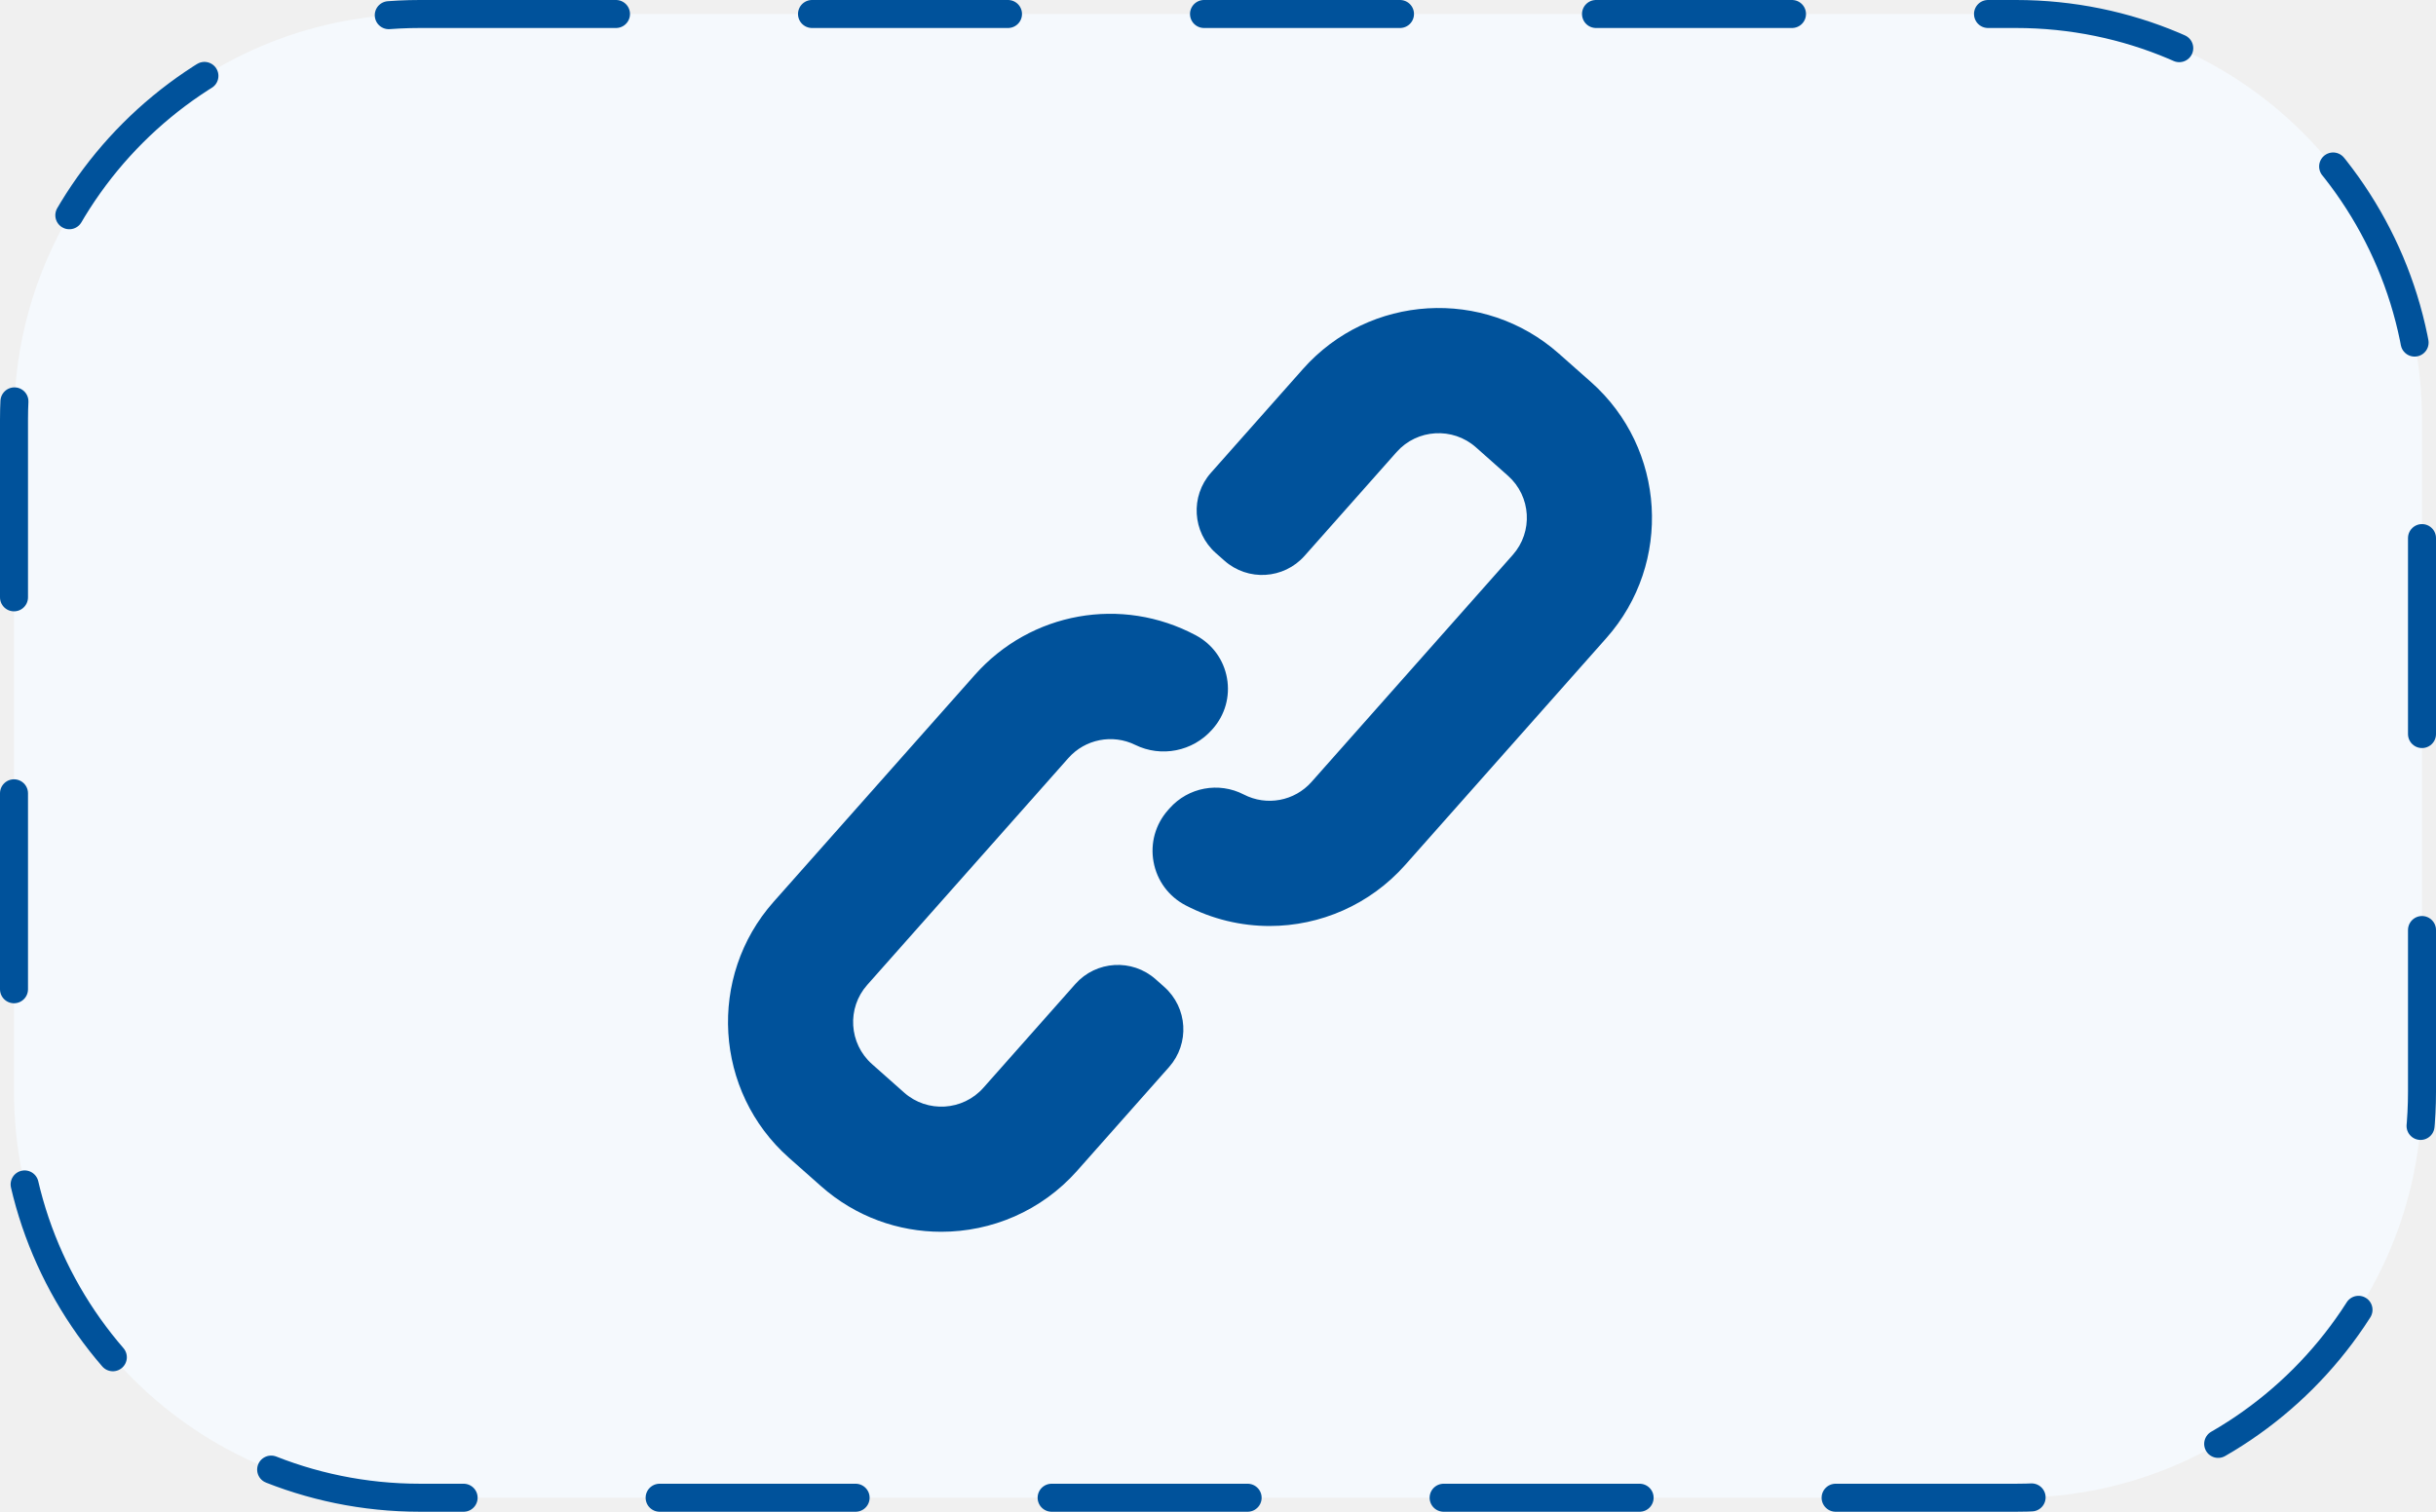
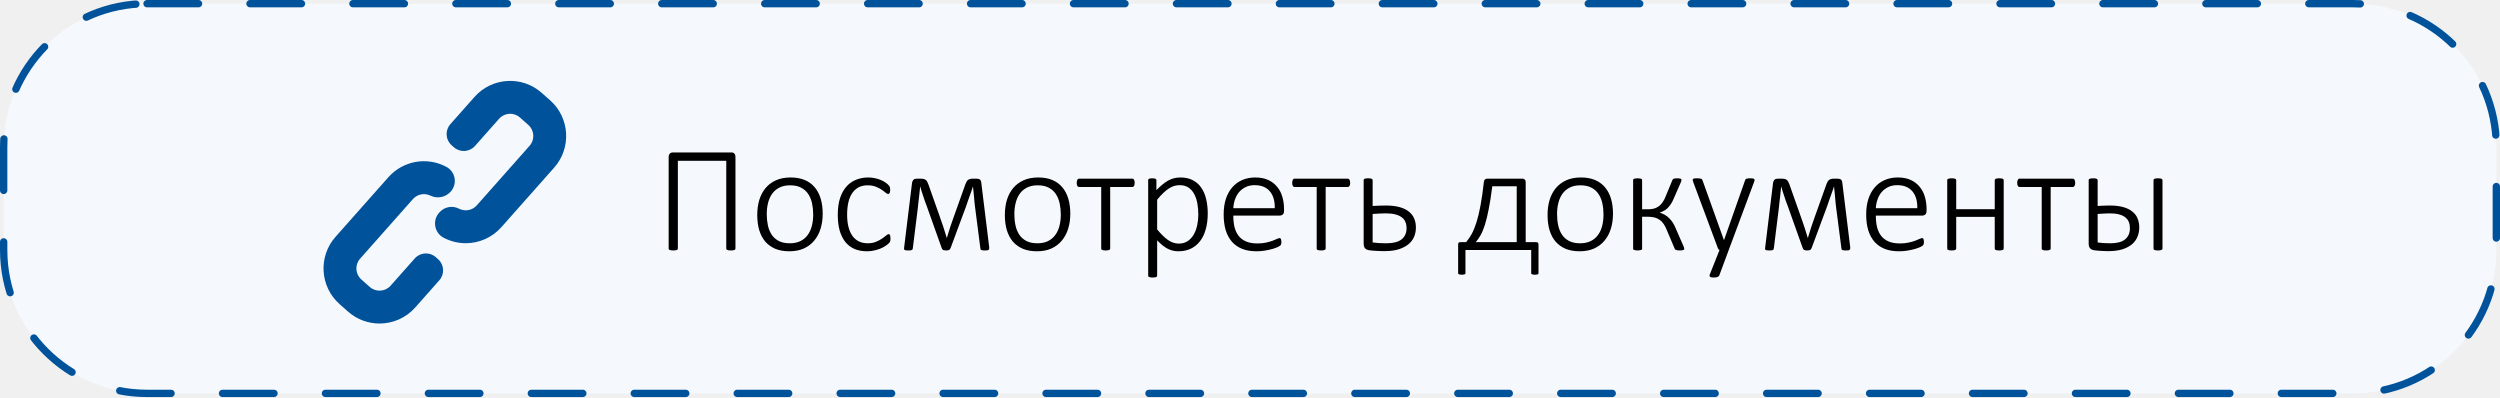
- <svg xmlns="http://www.w3.org/2000/svg" width="87" height="54" viewBox="0 0 87 54" fill="none">
-   <rect x="0.5" y="0.5" width="86" height="53" rx="14.5" fill="#F5F9FD" stroke="#00529B" stroke-linecap="round" stroke-dasharray="7 7" />
-   <g clip-path="url(#clip0_251_2)">
-     <path d="M56.822 13.647L55.674 12.631C52.999 10.26 48.904 10.506 46.534 13.181L43.247 16.889C42.505 17.725 42.583 19.01 43.419 19.753L43.728 20.026C44.567 20.771 45.848 20.694 46.593 19.854L49.879 16.147C50.612 15.321 51.882 15.245 52.709 15.976L53.856 16.994C54.683 17.727 54.761 18.996 54.026 19.823L46.841 27.93C46.232 28.617 45.237 28.802 44.42 28.38C43.527 27.919 42.438 28.122 41.771 28.874L41.715 28.937C41.264 29.446 41.076 30.121 41.199 30.79C41.322 31.459 41.739 32.023 42.341 32.338C43.294 32.836 44.324 33.077 45.343 33.077C47.148 33.077 48.923 32.32 50.187 30.895L57.373 22.789C59.741 20.117 59.494 16.017 56.822 13.647Z" fill="#00529B" />
-     <path d="M41.579 35.251L41.27 34.977C40.432 34.235 39.147 34.313 38.405 35.15L35.12 38.857C34.387 39.683 33.118 39.76 32.292 39.029L31.143 38.01C30.316 37.277 30.238 36.008 30.973 35.181L38.158 27.076C38.754 26.403 39.734 26.21 40.542 26.607C41.471 27.064 42.598 26.842 43.285 26.066L43.311 26.037C43.753 25.538 43.938 24.877 43.821 24.222C43.704 23.566 43.3 23.011 42.713 22.696C40.059 21.276 36.81 21.857 34.813 24.111L27.627 32.215V32.215C25.259 34.886 25.505 38.987 28.176 41.356L29.325 42.373C30.555 43.464 32.088 44 33.616 44C35.406 44 37.188 43.264 38.467 41.823L41.752 38.116C42.495 37.276 42.419 35.996 41.579 35.251Z" fill="#00529B" />
+ <svg xmlns="http://www.w3.org/2000/svg" width="340" height="54" viewBox="0 0 340 54" fill="none">
+   <rect x="0.5" y="0.5" width="339" height="53" rx="19.5" fill="#F5F9FD" stroke="#00529B" stroke-linecap="round" stroke-dasharray="7 7" />
+   <path d="M100.023 33.795C100.023 33.836 100.013 33.873 99.992 33.908C99.972 33.942 99.938 33.969 99.89 33.99C99.842 34.01 99.777 34.027 99.695 34.041C99.613 34.055 99.514 34.062 99.397 34.062C99.281 34.062 99.182 34.055 99.1 34.041C99.018 34.027 98.953 34.01 98.905 33.99C98.857 33.969 98.823 33.942 98.803 33.908C98.782 33.873 98.772 33.836 98.772 33.795V21.87H92.189V33.795C92.189 33.836 92.179 33.873 92.158 33.908C92.138 33.942 92.103 33.969 92.056 33.99C92.008 34.01 91.943 34.027 91.861 34.041C91.786 34.055 91.686 34.062 91.564 34.062C91.447 34.062 91.348 34.055 91.266 34.041C91.184 34.027 91.119 34.01 91.071 33.99C91.023 33.969 90.989 33.942 90.969 33.908C90.948 33.873 90.938 33.836 90.938 33.795V21.377C90.938 21.159 90.989 20.998 91.092 20.895C91.201 20.786 91.335 20.731 91.492 20.731H99.49C99.654 20.731 99.784 20.786 99.879 20.895C99.975 20.998 100.023 21.159 100.023 21.377V33.795ZM111.887 29.058C111.887 29.796 111.791 30.476 111.6 31.098C111.408 31.72 111.121 32.26 110.738 32.718C110.362 33.176 109.891 33.535 109.323 33.795C108.756 34.048 108.096 34.174 107.344 34.174C106.62 34.174 105.984 34.062 105.437 33.836C104.897 33.603 104.442 33.275 104.073 32.852C103.711 32.421 103.438 31.901 103.253 31.293C103.075 30.685 102.986 29.998 102.986 29.232C102.986 28.494 103.079 27.814 103.263 27.191C103.455 26.569 103.738 26.033 104.114 25.581C104.497 25.123 104.972 24.768 105.54 24.515C106.107 24.262 106.77 24.136 107.529 24.136C108.253 24.136 108.886 24.248 109.426 24.474C109.973 24.7 110.427 25.028 110.79 25.459C111.152 25.882 111.425 26.398 111.61 27.007C111.794 27.615 111.887 28.299 111.887 29.058ZM110.595 29.17C110.595 28.644 110.543 28.142 110.441 27.663C110.338 27.185 110.167 26.764 109.928 26.402C109.689 26.033 109.368 25.742 108.964 25.53C108.561 25.311 108.059 25.202 107.457 25.202C106.903 25.202 106.425 25.301 106.021 25.5C105.618 25.698 105.287 25.975 105.027 26.33C104.774 26.679 104.586 27.092 104.463 27.571C104.34 28.049 104.278 28.565 104.278 29.119C104.278 29.652 104.33 30.162 104.432 30.647C104.535 31.125 104.706 31.546 104.945 31.908C105.184 32.27 105.505 32.558 105.909 32.77C106.312 32.981 106.814 33.087 107.416 33.087C107.97 33.087 108.448 32.988 108.852 32.79C109.255 32.592 109.583 32.318 109.836 31.97C110.096 31.621 110.287 31.207 110.41 30.729C110.533 30.25 110.595 29.731 110.595 29.17ZM121.105 32.421C121.105 32.503 121.102 32.578 121.095 32.647C121.088 32.708 121.078 32.763 121.064 32.81C121.05 32.858 121.03 32.903 121.002 32.944C120.982 32.978 120.927 33.04 120.838 33.128C120.75 33.217 120.599 33.33 120.387 33.467C120.182 33.603 119.95 33.723 119.69 33.826C119.43 33.928 119.15 34.01 118.849 34.072C118.548 34.14 118.237 34.174 117.916 34.174C117.273 34.174 116.703 34.068 116.204 33.856C115.711 33.638 115.298 33.32 114.963 32.903C114.628 32.479 114.372 31.963 114.194 31.355C114.023 30.739 113.938 30.032 113.938 29.232C113.938 28.33 114.043 27.557 114.255 26.915C114.474 26.272 114.771 25.746 115.147 25.335C115.523 24.925 115.961 24.625 116.46 24.433C116.966 24.235 117.506 24.136 118.08 24.136C118.388 24.136 118.682 24.166 118.962 24.228C119.242 24.283 119.499 24.358 119.731 24.454C119.97 24.549 120.182 24.659 120.367 24.782C120.551 24.905 120.685 25.011 120.767 25.1C120.855 25.182 120.914 25.247 120.941 25.294C120.975 25.335 120.999 25.383 121.013 25.438C121.033 25.493 121.047 25.554 121.054 25.623C121.061 25.684 121.064 25.759 121.064 25.848C121.064 26.046 121.033 26.186 120.972 26.269C120.917 26.344 120.855 26.381 120.787 26.381C120.691 26.381 120.572 26.32 120.428 26.197C120.292 26.074 120.114 25.94 119.895 25.797C119.676 25.646 119.41 25.51 119.095 25.387C118.788 25.264 118.418 25.202 117.988 25.202C117.099 25.202 116.412 25.544 115.927 26.227C115.448 26.911 115.209 27.899 115.209 29.191C115.209 29.84 115.274 30.411 115.404 30.903C115.534 31.389 115.718 31.795 115.958 32.123C116.204 32.445 116.501 32.688 116.85 32.852C117.198 33.009 117.591 33.087 118.029 33.087C118.439 33.087 118.801 33.023 119.116 32.893C119.43 32.763 119.704 32.619 119.936 32.462C120.168 32.305 120.36 32.161 120.51 32.031C120.667 31.901 120.784 31.836 120.859 31.836C120.9 31.836 120.934 31.85 120.961 31.877C120.996 31.898 121.023 31.936 121.043 31.99C121.064 32.038 121.078 32.1 121.084 32.175C121.098 32.243 121.105 32.325 121.105 32.421ZM134.538 33.672C134.544 33.815 134.514 33.918 134.445 33.98C134.384 34.034 134.23 34.062 133.984 34.062C133.861 34.062 133.758 34.058 133.676 34.051C133.594 34.044 133.529 34.031 133.481 34.01C133.434 33.997 133.399 33.976 133.379 33.949C133.358 33.915 133.345 33.873 133.338 33.826L132.61 28.186C132.589 27.988 132.565 27.779 132.538 27.561C132.518 27.335 132.497 27.109 132.477 26.884C132.456 26.658 132.436 26.433 132.415 26.207C132.395 25.981 132.371 25.766 132.343 25.561L132.333 25.335C132.265 25.534 132.193 25.746 132.118 25.971C132.042 26.19 131.964 26.412 131.882 26.638C131.8 26.863 131.718 27.092 131.636 27.325C131.561 27.55 131.489 27.766 131.42 27.971L129.308 33.662C129.281 33.737 129.25 33.802 129.216 33.856C129.188 33.904 129.151 33.945 129.103 33.98C129.062 34.007 129.007 34.027 128.939 34.041C128.871 34.055 128.785 34.062 128.683 34.062C128.58 34.062 128.495 34.055 128.426 34.041C128.365 34.034 128.31 34.017 128.262 33.99C128.214 33.962 128.173 33.925 128.139 33.877C128.105 33.822 128.074 33.754 128.047 33.672L126.017 27.971C125.941 27.773 125.863 27.564 125.781 27.345C125.706 27.12 125.63 26.894 125.555 26.669C125.48 26.436 125.405 26.207 125.33 25.981C125.261 25.756 125.2 25.541 125.145 25.335L125.125 25.561C125.104 25.766 125.08 25.981 125.053 26.207C125.032 26.433 125.008 26.658 124.981 26.884C124.954 27.109 124.926 27.335 124.899 27.561C124.878 27.779 124.858 27.988 124.837 28.186L124.15 33.713C124.144 33.788 124.13 33.85 124.109 33.898C124.089 33.945 124.051 33.98 123.997 34C123.949 34.027 123.884 34.044 123.802 34.051C123.72 34.058 123.614 34.062 123.484 34.062C123.354 34.062 123.251 34.055 123.176 34.041C123.101 34.027 123.046 34.007 123.012 33.98C122.978 33.945 122.958 33.904 122.951 33.856C122.944 33.809 122.947 33.747 122.961 33.672L124.038 24.854C124.072 24.676 124.137 24.539 124.232 24.443C124.335 24.348 124.485 24.3 124.684 24.3H125.217C125.374 24.3 125.507 24.314 125.617 24.341C125.726 24.361 125.818 24.402 125.894 24.464C125.976 24.525 126.044 24.607 126.099 24.71C126.153 24.806 126.208 24.929 126.263 25.079L127.801 29.437C127.89 29.697 127.979 29.953 128.067 30.206C128.156 30.459 128.242 30.709 128.324 30.955C128.406 31.201 128.481 31.44 128.549 31.672C128.625 31.905 128.693 32.13 128.754 32.349H128.775C128.843 32.123 128.915 31.888 128.99 31.642C129.065 31.395 129.144 31.146 129.226 30.893C129.308 30.64 129.394 30.391 129.482 30.145C129.571 29.892 129.657 29.649 129.739 29.416L131.287 25.079C131.335 24.942 131.386 24.826 131.441 24.73C131.496 24.628 131.561 24.546 131.636 24.484C131.711 24.423 131.8 24.378 131.902 24.351C132.005 24.317 132.128 24.3 132.271 24.3H132.805C133.003 24.3 133.153 24.337 133.256 24.413C133.365 24.488 133.43 24.625 133.451 24.823L134.538 33.672ZM145.561 29.058C145.561 29.796 145.465 30.476 145.273 31.098C145.082 31.72 144.795 32.26 144.412 32.718C144.036 33.176 143.564 33.535 142.997 33.795C142.43 34.048 141.77 34.174 141.018 34.174C140.293 34.174 139.658 34.062 139.111 33.836C138.571 33.603 138.116 33.275 137.747 32.852C137.385 32.421 137.111 31.901 136.927 31.293C136.749 30.685 136.66 29.998 136.66 29.232C136.66 28.494 136.752 27.814 136.937 27.191C137.128 26.569 137.412 26.033 137.788 25.581C138.171 25.123 138.646 24.768 139.213 24.515C139.781 24.262 140.444 24.136 141.203 24.136C141.927 24.136 142.56 24.248 143.1 24.474C143.646 24.7 144.101 25.028 144.463 25.459C144.826 25.882 145.099 26.398 145.284 27.007C145.468 27.615 145.561 28.299 145.561 29.058ZM144.269 29.17C144.269 28.644 144.217 28.142 144.115 27.663C144.012 27.185 143.841 26.764 143.602 26.402C143.363 26.033 143.042 25.742 142.638 25.53C142.235 25.311 141.732 25.202 141.131 25.202C140.577 25.202 140.099 25.301 139.695 25.5C139.292 25.698 138.96 25.975 138.701 26.33C138.448 26.679 138.26 27.092 138.137 27.571C138.014 28.049 137.952 28.565 137.952 29.119C137.952 29.652 138.003 30.162 138.106 30.647C138.208 31.125 138.379 31.546 138.619 31.908C138.858 32.27 139.179 32.558 139.583 32.77C139.986 32.981 140.488 33.087 141.09 33.087C141.644 33.087 142.122 32.988 142.525 32.79C142.929 32.592 143.257 32.318 143.51 31.97C143.77 31.621 143.961 31.207 144.084 30.729C144.207 30.25 144.269 29.731 144.269 29.17ZM154.317 24.874C154.317 24.956 154.311 25.031 154.297 25.1C154.283 25.168 154.263 25.226 154.235 25.274C154.208 25.322 154.174 25.359 154.133 25.387C154.099 25.414 154.058 25.428 154.01 25.428H150.985V33.795C150.985 33.836 150.975 33.873 150.954 33.908C150.934 33.942 150.899 33.969 150.852 33.99C150.811 34.01 150.749 34.027 150.667 34.041C150.592 34.055 150.493 34.062 150.37 34.062C150.253 34.062 150.154 34.055 150.072 34.041C149.997 34.027 149.936 34.01 149.888 33.99C149.84 33.969 149.806 33.942 149.785 33.908C149.771 33.873 149.765 33.836 149.765 33.795V25.428H146.74C146.692 25.428 146.647 25.414 146.606 25.387C146.572 25.359 146.542 25.322 146.514 25.274C146.487 25.226 146.466 25.168 146.453 25.1C146.439 25.031 146.432 24.956 146.432 24.874C146.432 24.792 146.439 24.717 146.453 24.648C146.466 24.573 146.487 24.512 146.514 24.464C146.542 24.409 146.572 24.368 146.606 24.341C146.647 24.314 146.692 24.3 146.74 24.3H154.01C154.058 24.3 154.099 24.314 154.133 24.341C154.174 24.368 154.208 24.409 154.235 24.464C154.263 24.512 154.283 24.573 154.297 24.648C154.311 24.717 154.317 24.792 154.317 24.874ZM164.253 29.017C164.253 29.81 164.165 30.524 163.987 31.16C163.816 31.795 163.56 32.335 163.218 32.78C162.883 33.224 162.466 33.569 161.967 33.815C161.468 34.055 160.897 34.174 160.254 34.174C159.981 34.174 159.725 34.144 159.485 34.082C159.246 34.027 159.01 33.938 158.778 33.815C158.552 33.692 158.323 33.539 158.091 33.354C157.865 33.169 157.626 32.947 157.373 32.688V37.476C157.373 37.517 157.363 37.555 157.342 37.589C157.322 37.623 157.288 37.65 157.24 37.671C157.199 37.698 157.137 37.715 157.055 37.722C156.98 37.736 156.881 37.743 156.758 37.743C156.642 37.743 156.542 37.736 156.46 37.722C156.385 37.715 156.324 37.698 156.276 37.671C156.228 37.65 156.194 37.623 156.173 37.589C156.16 37.555 156.153 37.517 156.153 37.476V24.515C156.153 24.467 156.16 24.426 156.173 24.392C156.194 24.358 156.225 24.331 156.266 24.31C156.313 24.29 156.372 24.276 156.44 24.269C156.515 24.255 156.604 24.248 156.707 24.248C156.809 24.248 156.895 24.255 156.963 24.269C157.031 24.276 157.089 24.29 157.137 24.31C157.185 24.331 157.219 24.358 157.24 24.392C157.26 24.426 157.271 24.467 157.271 24.515V25.858C157.558 25.564 157.831 25.311 158.091 25.1C158.351 24.881 158.61 24.7 158.87 24.556C159.13 24.413 159.396 24.307 159.67 24.238C159.943 24.17 160.234 24.136 160.542 24.136C161.211 24.136 161.782 24.266 162.254 24.525C162.726 24.778 163.108 25.127 163.402 25.571C163.703 26.016 163.918 26.535 164.048 27.13C164.185 27.718 164.253 28.347 164.253 29.017ZM162.972 29.211C162.972 28.692 162.931 28.193 162.849 27.714C162.767 27.229 162.626 26.798 162.428 26.422C162.237 26.046 161.977 25.746 161.649 25.52C161.328 25.294 160.921 25.182 160.429 25.182C160.183 25.182 159.94 25.216 159.701 25.284C159.468 25.352 159.229 25.465 158.983 25.623C158.737 25.78 158.48 25.985 158.214 26.238C157.947 26.484 157.667 26.791 157.373 27.161V31.201C157.886 31.823 158.375 32.301 158.839 32.636C159.311 32.964 159.803 33.128 160.316 33.128C160.788 33.128 161.191 33.016 161.526 32.79C161.868 32.558 162.145 32.257 162.356 31.888C162.568 31.512 162.722 31.091 162.818 30.627C162.92 30.155 162.972 29.683 162.972 29.211ZM174.63 28.678C174.63 28.924 174.565 29.095 174.436 29.191C174.306 29.28 174.179 29.324 174.056 29.324H167.729C167.729 29.898 167.784 30.418 167.894 30.883C168.01 31.348 168.198 31.748 168.458 32.083C168.717 32.411 169.056 32.664 169.473 32.841C169.89 33.019 170.402 33.108 171.011 33.108C171.441 33.108 171.828 33.07 172.169 32.995C172.511 32.92 172.805 32.838 173.051 32.749C173.304 32.653 173.509 32.568 173.667 32.493C173.831 32.417 173.947 32.38 174.015 32.38C174.056 32.38 174.094 32.39 174.128 32.411C174.162 32.431 174.189 32.465 174.21 32.513C174.23 32.554 174.244 32.609 174.251 32.677C174.265 32.746 174.271 32.831 174.271 32.934C174.271 32.981 174.268 33.029 174.261 33.077C174.254 33.118 174.244 33.159 174.23 33.2C174.224 33.234 174.21 33.269 174.189 33.303C174.169 33.337 174.142 33.371 174.107 33.405C174.073 33.44 173.967 33.501 173.79 33.59C173.612 33.672 173.379 33.757 173.092 33.846C172.805 33.928 172.47 34.003 172.087 34.072C171.711 34.14 171.305 34.174 170.867 34.174C170.149 34.174 169.514 34.068 168.96 33.856C168.406 33.638 167.941 33.32 167.565 32.903C167.189 32.479 166.902 31.956 166.704 31.334C166.513 30.712 166.417 29.991 166.417 29.17C166.417 28.384 166.516 27.68 166.714 27.058C166.919 26.436 167.21 25.91 167.586 25.479C167.962 25.041 168.413 24.71 168.939 24.484C169.473 24.252 170.064 24.136 170.713 24.136C171.411 24.136 172.005 24.252 172.498 24.484C172.99 24.717 173.393 25.031 173.708 25.428C174.029 25.817 174.261 26.272 174.405 26.791C174.555 27.311 174.63 27.858 174.63 28.432V28.678ZM173.369 28.319C173.39 27.335 173.164 26.566 172.692 26.012C172.221 25.459 171.534 25.182 170.631 25.182C170.167 25.182 169.756 25.27 169.401 25.448C169.052 25.619 168.755 25.848 168.509 26.135C168.27 26.422 168.085 26.757 167.955 27.14C167.825 27.516 167.75 27.909 167.729 28.319H173.369ZM183.623 24.874C183.623 24.956 183.616 25.031 183.603 25.1C183.589 25.168 183.568 25.226 183.541 25.274C183.514 25.322 183.479 25.359 183.438 25.387C183.404 25.414 183.363 25.428 183.315 25.428H180.291V33.795C180.291 33.836 180.28 33.873 180.26 33.908C180.239 33.942 180.205 33.969 180.157 33.99C180.116 34.01 180.055 34.027 179.973 34.041C179.897 34.055 179.798 34.062 179.675 34.062C179.559 34.062 179.46 34.055 179.378 34.041C179.303 34.027 179.241 34.01 179.193 33.99C179.146 33.969 179.111 33.942 179.091 33.908C179.077 33.873 179.07 33.836 179.07 33.795V25.428H176.045C175.998 25.428 175.953 25.414 175.912 25.387C175.878 25.359 175.847 25.322 175.82 25.274C175.792 25.226 175.772 25.168 175.758 25.1C175.745 25.031 175.738 24.956 175.738 24.874C175.738 24.792 175.745 24.717 175.758 24.648C175.772 24.573 175.792 24.512 175.82 24.464C175.847 24.409 175.878 24.368 175.912 24.341C175.953 24.314 175.998 24.3 176.045 24.3H183.315C183.363 24.3 183.404 24.314 183.438 24.341C183.479 24.368 183.514 24.409 183.541 24.464C183.568 24.512 183.589 24.573 183.603 24.648C183.616 24.717 183.623 24.792 183.623 24.874ZM192.564 30.944C192.564 31.375 192.486 31.785 192.329 32.175C192.171 32.565 191.918 32.906 191.57 33.2C191.228 33.487 190.787 33.72 190.247 33.898C189.707 34.068 189.054 34.154 188.289 34.154C188.125 34.154 187.954 34.15 187.776 34.144C187.605 34.144 187.434 34.137 187.263 34.123C187.092 34.116 186.921 34.106 186.75 34.092C186.586 34.079 186.422 34.062 186.258 34.041C185.992 34.007 185.79 33.918 185.653 33.774C185.523 33.631 185.458 33.416 185.458 33.128V24.515C185.458 24.474 185.465 24.436 185.479 24.402C185.5 24.368 185.534 24.341 185.582 24.32C185.629 24.293 185.691 24.276 185.766 24.269C185.848 24.255 185.947 24.248 186.063 24.248C186.187 24.248 186.286 24.255 186.361 24.269C186.443 24.276 186.504 24.293 186.545 24.32C186.593 24.341 186.627 24.368 186.648 24.402C186.668 24.436 186.679 24.474 186.679 24.515V28.012C186.938 27.991 187.222 27.977 187.53 27.971C187.837 27.957 188.148 27.95 188.463 27.95C189.194 27.95 189.82 28.022 190.339 28.166C190.859 28.309 191.283 28.514 191.611 28.781C191.939 29.041 192.178 29.355 192.329 29.724C192.486 30.086 192.564 30.493 192.564 30.944ZM191.293 31.037C191.293 30.729 191.242 30.452 191.139 30.206C191.043 29.953 190.883 29.741 190.657 29.57C190.432 29.393 190.138 29.256 189.775 29.16C189.413 29.064 188.969 29.017 188.442 29.017C188.128 29.017 187.817 29.027 187.509 29.047C187.202 29.061 186.925 29.078 186.679 29.099V32.975C186.938 33.002 187.215 33.029 187.509 33.057C187.81 33.077 188.152 33.087 188.535 33.087C189.471 33.087 190.165 32.91 190.616 32.554C191.067 32.192 191.293 31.686 191.293 31.037ZM199.301 37.158C199.301 37.192 199.294 37.22 199.281 37.24C199.267 37.268 199.24 37.288 199.199 37.302C199.158 37.322 199.106 37.336 199.045 37.343C198.99 37.356 198.918 37.363 198.83 37.363C198.727 37.363 198.642 37.356 198.573 37.343C198.512 37.336 198.46 37.322 198.419 37.302C198.378 37.288 198.348 37.268 198.327 37.24C198.313 37.22 198.307 37.192 198.307 37.158V33.292C198.307 33.149 198.327 33.053 198.368 33.005C198.416 32.958 198.512 32.934 198.655 32.934H199.394C199.66 32.612 199.91 32.247 200.142 31.836C200.375 31.419 200.59 30.896 200.788 30.268C200.993 29.632 201.178 28.87 201.342 27.981C201.513 27.092 201.667 26.026 201.803 24.782C201.81 24.7 201.824 24.628 201.844 24.566C201.872 24.505 201.902 24.457 201.937 24.423C201.978 24.382 202.022 24.351 202.07 24.331C202.118 24.31 202.169 24.3 202.224 24.3H207.074C207.19 24.3 207.289 24.341 207.371 24.423C207.453 24.498 207.494 24.618 207.494 24.782V32.934H208.889C209.012 32.934 209.101 32.958 209.155 33.005C209.21 33.053 209.237 33.149 209.237 33.292V37.158C209.237 37.192 209.23 37.22 209.217 37.24C209.203 37.268 209.176 37.288 209.135 37.302C209.094 37.322 209.039 37.336 208.971 37.343C208.902 37.356 208.824 37.363 208.735 37.363C208.646 37.363 208.571 37.356 208.509 37.343C208.448 37.336 208.396 37.322 208.355 37.302C208.314 37.288 208.284 37.268 208.263 37.24C208.25 37.22 208.243 37.192 208.243 37.158V34H199.301V37.158ZM206.274 25.335H202.952C202.794 26.58 202.63 27.625 202.459 28.473C202.295 29.321 202.121 30.032 201.937 30.606C201.752 31.18 201.557 31.645 201.352 32.001C201.147 32.349 200.932 32.66 200.706 32.934H206.274V25.335ZM219.368 29.058C219.368 29.796 219.272 30.476 219.081 31.098C218.89 31.72 218.603 32.26 218.22 32.718C217.844 33.176 217.372 33.535 216.805 33.795C216.237 34.048 215.578 34.174 214.826 34.174C214.101 34.174 213.465 34.062 212.918 33.836C212.378 33.603 211.924 33.275 211.555 32.852C211.192 32.421 210.919 31.901 210.734 31.293C210.557 30.685 210.468 29.998 210.468 29.232C210.468 28.494 210.56 27.814 210.745 27.191C210.936 26.569 211.22 26.033 211.596 25.581C211.979 25.123 212.454 24.768 213.021 24.515C213.588 24.262 214.251 24.136 215.01 24.136C215.735 24.136 216.367 24.248 216.907 24.474C217.454 24.7 217.909 25.028 218.271 25.459C218.633 25.882 218.907 26.398 219.091 27.007C219.276 27.615 219.368 28.299 219.368 29.058ZM218.076 29.17C218.076 28.644 218.025 28.142 217.922 27.663C217.82 27.185 217.649 26.764 217.41 26.402C217.17 26.033 216.849 25.742 216.446 25.53C216.042 25.311 215.54 25.202 214.938 25.202C214.385 25.202 213.906 25.301 213.503 25.5C213.1 25.698 212.768 25.975 212.508 26.33C212.255 26.679 212.067 27.092 211.944 27.571C211.821 28.049 211.76 28.565 211.76 29.119C211.76 29.652 211.811 30.162 211.914 30.647C212.016 31.125 212.187 31.546 212.426 31.908C212.666 32.27 212.987 32.558 213.39 32.77C213.793 32.981 214.296 33.087 214.897 33.087C215.451 33.087 215.93 32.988 216.333 32.79C216.736 32.592 217.064 32.318 217.317 31.97C217.577 31.621 217.769 31.207 217.892 30.729C218.015 30.25 218.076 29.731 218.076 29.17ZM229.058 33.846C229.058 33.88 229.048 33.911 229.027 33.938C229.014 33.966 228.983 33.986 228.935 34C228.887 34.02 228.826 34.034 228.75 34.041C228.675 34.055 228.583 34.062 228.474 34.062C228.337 34.062 228.224 34.055 228.135 34.041C228.053 34.027 227.985 34.01 227.93 33.99C227.875 33.969 227.834 33.942 227.807 33.908C227.78 33.873 227.759 33.836 227.746 33.795L226.689 31.303C226.566 30.982 226.426 30.705 226.269 30.473C226.112 30.24 225.931 30.052 225.726 29.909C225.521 29.758 225.288 29.649 225.028 29.581C224.769 29.512 224.471 29.478 224.136 29.478H223.326V33.867C223.326 33.894 223.312 33.921 223.285 33.949C223.258 33.969 223.217 33.986 223.162 34C223.107 34.02 223.042 34.034 222.967 34.041C222.892 34.055 222.807 34.062 222.711 34.062C222.615 34.062 222.53 34.055 222.455 34.041C222.379 34.034 222.314 34.02 222.26 34C222.212 33.986 222.174 33.969 222.147 33.949C222.12 33.921 222.106 33.894 222.106 33.867V24.433C222.106 24.406 222.12 24.382 222.147 24.361C222.174 24.334 222.212 24.314 222.26 24.3C222.314 24.286 222.379 24.276 222.455 24.269C222.53 24.255 222.615 24.248 222.711 24.248C222.807 24.248 222.892 24.255 222.967 24.269C223.042 24.276 223.107 24.286 223.162 24.3C223.217 24.314 223.258 24.334 223.285 24.361C223.312 24.382 223.326 24.406 223.326 24.433V28.463H224.136C224.43 28.463 224.697 28.432 224.936 28.371C225.175 28.302 225.391 28.2 225.582 28.063C225.78 27.919 225.955 27.738 226.105 27.52C226.262 27.301 226.399 27.041 226.515 26.74L227.428 24.536C227.441 24.488 227.462 24.447 227.489 24.413C227.517 24.372 227.554 24.341 227.602 24.32C227.65 24.293 227.715 24.276 227.797 24.269C227.879 24.255 227.985 24.248 228.115 24.248C228.231 24.248 228.327 24.255 228.402 24.269C228.477 24.276 228.535 24.29 228.576 24.31C228.617 24.324 228.645 24.344 228.658 24.372C228.672 24.392 228.679 24.419 228.679 24.454C228.679 24.508 228.672 24.563 228.658 24.618C228.645 24.666 228.627 24.713 228.607 24.761L227.653 26.945C227.517 27.287 227.366 27.574 227.202 27.807C227.045 28.032 226.884 28.22 226.72 28.371C226.556 28.514 226.389 28.627 226.218 28.709C226.054 28.791 225.893 28.856 225.736 28.904V28.924C225.982 29 226.211 29.099 226.423 29.222C226.635 29.345 226.83 29.495 227.007 29.673C227.185 29.844 227.349 30.045 227.5 30.278C227.65 30.51 227.783 30.77 227.899 31.057L228.986 33.549C229 33.583 229.01 33.614 229.017 33.641C229.031 33.669 229.038 33.696 229.038 33.723C229.044 33.751 229.048 33.774 229.048 33.795C229.055 33.815 229.058 33.833 229.058 33.846ZM235.108 34L233.816 37.476C233.782 37.551 233.71 37.613 233.601 37.661C233.491 37.715 233.317 37.743 233.078 37.743C232.955 37.743 232.852 37.736 232.77 37.722C232.688 37.709 232.623 37.681 232.575 37.64C232.534 37.606 232.51 37.558 232.503 37.497C232.497 37.442 232.51 37.373 232.544 37.291L233.857 34C233.802 33.98 233.754 33.945 233.713 33.898C233.672 33.85 233.645 33.802 233.631 33.754L230.258 24.7C230.224 24.604 230.207 24.529 230.207 24.474C230.207 24.413 230.224 24.365 230.258 24.331C230.299 24.296 230.36 24.276 230.442 24.269C230.531 24.255 230.647 24.248 230.791 24.248C230.941 24.248 231.061 24.255 231.15 24.269C231.239 24.276 231.307 24.29 231.355 24.31C231.41 24.331 231.447 24.358 231.468 24.392C231.495 24.426 231.519 24.467 231.54 24.515L234.441 32.616H234.482L237.333 24.515C237.367 24.419 237.412 24.358 237.466 24.331C237.528 24.296 237.606 24.276 237.702 24.269C237.798 24.255 237.914 24.248 238.051 24.248C238.181 24.248 238.287 24.255 238.369 24.269C238.458 24.283 238.522 24.307 238.563 24.341C238.604 24.375 238.625 24.423 238.625 24.484C238.625 24.539 238.608 24.611 238.574 24.7L235.108 34ZM251.637 33.672C251.644 33.815 251.613 33.918 251.545 33.98C251.483 34.034 251.33 34.062 251.083 34.062C250.96 34.062 250.858 34.058 250.776 34.051C250.694 34.044 250.629 34.031 250.581 34.01C250.533 33.997 250.499 33.976 250.479 33.949C250.458 33.915 250.444 33.873 250.438 33.826L249.709 28.186C249.689 27.988 249.665 27.779 249.638 27.561C249.617 27.335 249.597 27.109 249.576 26.884C249.556 26.658 249.535 26.433 249.515 26.207C249.494 25.981 249.47 25.766 249.443 25.561L249.433 25.335C249.364 25.534 249.292 25.746 249.217 25.971C249.142 26.19 249.063 26.412 248.981 26.638C248.899 26.863 248.817 27.092 248.735 27.325C248.66 27.55 248.588 27.766 248.52 27.971L246.408 33.662C246.38 33.737 246.35 33.802 246.315 33.856C246.288 33.904 246.25 33.945 246.203 33.98C246.162 34.007 246.107 34.027 246.039 34.041C245.97 34.055 245.885 34.062 245.782 34.062C245.68 34.062 245.594 34.055 245.526 34.041C245.464 34.034 245.41 34.017 245.362 33.99C245.314 33.962 245.273 33.925 245.239 33.877C245.205 33.822 245.174 33.754 245.146 33.672L243.116 27.971C243.041 27.773 242.962 27.564 242.88 27.345C242.805 27.12 242.73 26.894 242.655 26.669C242.58 26.436 242.504 26.207 242.429 25.981C242.361 25.756 242.299 25.541 242.245 25.335L242.224 25.561C242.204 25.766 242.18 25.981 242.152 26.207C242.132 26.433 242.108 26.658 242.081 26.884C242.053 27.109 242.026 27.335 241.999 27.561C241.978 27.779 241.958 27.988 241.937 28.186L241.25 33.713C241.243 33.788 241.229 33.85 241.209 33.898C241.188 33.945 241.151 33.98 241.096 34C241.048 34.027 240.983 34.044 240.901 34.051C240.819 34.058 240.713 34.062 240.583 34.062C240.454 34.062 240.351 34.055 240.276 34.041C240.201 34.027 240.146 34.007 240.112 33.98C240.078 33.945 240.057 33.904 240.05 33.856C240.043 33.809 240.047 33.747 240.061 33.672L241.137 24.854C241.171 24.676 241.236 24.539 241.332 24.443C241.435 24.348 241.585 24.3 241.783 24.3H242.316C242.474 24.3 242.607 24.314 242.716 24.341C242.826 24.361 242.918 24.402 242.993 24.464C243.075 24.525 243.144 24.607 243.198 24.71C243.253 24.806 243.308 24.929 243.362 25.079L244.9 29.437C244.989 29.697 245.078 29.953 245.167 30.206C245.256 30.459 245.341 30.709 245.423 30.955C245.505 31.201 245.581 31.44 245.649 31.672C245.724 31.905 245.792 32.13 245.854 32.349H245.875C245.943 32.123 246.015 31.888 246.09 31.642C246.165 31.395 246.244 31.146 246.326 30.893C246.408 30.64 246.493 30.391 246.582 30.145C246.671 29.892 246.756 29.649 246.838 29.416L248.387 25.079C248.435 24.942 248.486 24.826 248.541 24.73C248.595 24.628 248.66 24.546 248.735 24.484C248.811 24.423 248.899 24.378 249.002 24.351C249.104 24.317 249.228 24.3 249.371 24.3H249.904C250.103 24.3 250.253 24.337 250.355 24.413C250.465 24.488 250.53 24.625 250.55 24.823L251.637 33.672ZM262.014 28.678C262.014 28.924 261.949 29.095 261.819 29.191C261.689 29.28 261.563 29.324 261.44 29.324H255.113C255.113 29.898 255.168 30.418 255.277 30.883C255.394 31.348 255.582 31.748 255.841 32.083C256.101 32.411 256.439 32.664 256.856 32.841C257.273 33.019 257.786 33.108 258.395 33.108C258.825 33.108 259.211 33.07 259.553 32.995C259.895 32.92 260.189 32.838 260.435 32.749C260.688 32.653 260.893 32.568 261.05 32.493C261.214 32.417 261.331 32.38 261.399 32.38C261.44 32.38 261.478 32.39 261.512 32.411C261.546 32.431 261.573 32.465 261.594 32.513C261.614 32.554 261.628 32.609 261.635 32.677C261.648 32.746 261.655 32.831 261.655 32.934C261.655 32.981 261.652 33.029 261.645 33.077C261.638 33.118 261.628 33.159 261.614 33.2C261.607 33.234 261.594 33.269 261.573 33.303C261.553 33.337 261.525 33.371 261.491 33.405C261.457 33.44 261.351 33.501 261.173 33.59C260.996 33.672 260.763 33.757 260.476 33.846C260.189 33.928 259.854 34.003 259.471 34.072C259.095 34.14 258.688 34.174 258.251 34.174C257.533 34.174 256.897 34.068 256.344 33.856C255.79 33.638 255.325 33.32 254.949 32.903C254.573 32.479 254.286 31.956 254.088 31.334C253.896 30.712 253.801 29.991 253.801 29.17C253.801 28.384 253.9 27.68 254.098 27.058C254.303 26.436 254.594 25.91 254.97 25.479C255.346 25.041 255.797 24.71 256.323 24.484C256.856 24.252 257.448 24.136 258.097 24.136C258.794 24.136 259.389 24.252 259.881 24.484C260.374 24.717 260.777 25.031 261.091 25.428C261.413 25.817 261.645 26.272 261.789 26.791C261.939 27.311 262.014 27.858 262.014 28.432V28.678ZM260.753 28.319C260.773 27.335 260.548 26.566 260.076 26.012C259.604 25.459 258.917 25.182 258.015 25.182C257.55 25.182 257.14 25.27 256.785 25.448C256.436 25.619 256.139 25.848 255.893 26.135C255.653 26.422 255.469 26.757 255.339 27.14C255.209 27.516 255.134 27.909 255.113 28.319H260.753ZM272.504 33.795C272.504 33.836 272.494 33.873 272.473 33.908C272.453 33.942 272.418 33.969 272.371 33.99C272.33 34.01 272.268 34.027 272.186 34.041C272.111 34.055 272.015 34.062 271.899 34.062C271.776 34.062 271.673 34.055 271.591 34.041C271.516 34.027 271.455 34.01 271.407 33.99C271.366 33.969 271.335 33.942 271.314 33.908C271.294 33.873 271.284 33.836 271.284 33.795V29.498H266.044V33.795C266.044 33.836 266.034 33.873 266.013 33.908C265.993 33.942 265.958 33.969 265.911 33.99C265.87 34.01 265.808 34.027 265.726 34.041C265.651 34.055 265.552 34.062 265.429 34.062C265.312 34.062 265.213 34.055 265.131 34.041C265.056 34.027 264.995 34.01 264.947 33.99C264.899 33.969 264.865 33.942 264.844 33.908C264.831 33.873 264.824 33.836 264.824 33.795V24.515C264.824 24.474 264.831 24.436 264.844 24.402C264.865 24.368 264.899 24.341 264.947 24.32C264.995 24.293 265.056 24.276 265.131 24.269C265.213 24.255 265.312 24.248 265.429 24.248C265.552 24.248 265.651 24.255 265.726 24.269C265.808 24.276 265.87 24.293 265.911 24.32C265.958 24.341 265.993 24.368 266.013 24.402C266.034 24.436 266.044 24.474 266.044 24.515V28.453H271.284V24.515C271.284 24.474 271.294 24.436 271.314 24.402C271.335 24.368 271.366 24.341 271.407 24.32C271.455 24.293 271.516 24.276 271.591 24.269C271.673 24.255 271.776 24.248 271.899 24.248C272.015 24.248 272.111 24.255 272.186 24.269C272.268 24.276 272.33 24.293 272.371 24.32C272.418 24.341 272.453 24.368 272.473 24.402C272.494 24.436 272.504 24.474 272.504 24.515V33.795ZM282.225 24.874C282.225 24.956 282.218 25.031 282.204 25.1C282.19 25.168 282.17 25.226 282.143 25.274C282.115 25.322 282.081 25.359 282.04 25.387C282.006 25.414 281.965 25.428 281.917 25.428H278.892V33.795C278.892 33.836 278.882 33.873 278.861 33.908C278.841 33.942 278.807 33.969 278.759 33.99C278.718 34.01 278.656 34.027 278.574 34.041C278.499 34.055 278.4 34.062 278.277 34.062C278.161 34.062 278.062 34.055 277.979 34.041C277.904 34.027 277.843 34.01 277.795 33.99C277.747 33.969 277.713 33.942 277.692 33.908C277.679 33.873 277.672 33.836 277.672 33.795V25.428H274.647C274.599 25.428 274.555 25.414 274.514 25.387C274.479 25.359 274.449 25.322 274.421 25.274C274.394 25.226 274.374 25.168 274.36 25.1C274.346 25.031 274.339 24.956 274.339 24.874C274.339 24.792 274.346 24.717 274.36 24.648C274.374 24.573 274.394 24.512 274.421 24.464C274.449 24.409 274.479 24.368 274.514 24.341C274.555 24.314 274.599 24.3 274.647 24.3H281.917C281.965 24.3 282.006 24.314 282.04 24.341C282.081 24.368 282.115 24.409 282.143 24.464C282.17 24.512 282.19 24.573 282.204 24.648C282.218 24.717 282.225 24.792 282.225 24.874ZM294.099 33.795C294.099 33.836 294.088 33.873 294.068 33.908C294.047 33.942 294.013 33.969 293.965 33.99C293.924 34.01 293.863 34.027 293.781 34.041C293.706 34.055 293.606 34.062 293.483 34.062C293.367 34.062 293.268 34.055 293.186 34.041C293.111 34.027 293.049 34.01 293.001 33.99C292.954 33.969 292.919 33.942 292.899 33.908C292.885 33.873 292.878 33.836 292.878 33.795V24.515C292.878 24.474 292.885 24.436 292.899 24.402C292.919 24.368 292.954 24.341 293.001 24.32C293.049 24.293 293.111 24.276 293.186 24.269C293.268 24.255 293.367 24.248 293.483 24.248C293.606 24.248 293.706 24.255 293.781 24.269C293.863 24.276 293.924 24.293 293.965 24.32C294.013 24.341 294.047 24.368 294.068 24.402C294.088 24.436 294.099 24.474 294.099 24.515V33.795ZM285.28 28.012C285.54 27.991 285.8 27.977 286.06 27.971C286.326 27.957 286.617 27.95 286.931 27.95C287.649 27.95 288.261 28.022 288.767 28.166C289.272 28.309 289.686 28.514 290.007 28.781C290.335 29.041 290.571 29.355 290.715 29.724C290.865 30.086 290.94 30.493 290.94 30.944C290.94 31.375 290.862 31.785 290.705 32.175C290.554 32.565 290.312 32.906 289.977 33.2C289.642 33.487 289.208 33.72 288.674 33.898C288.148 34.068 287.509 34.154 286.757 34.154C286.593 34.154 286.429 34.15 286.265 34.144C286.107 34.144 285.95 34.137 285.793 34.123C285.643 34.116 285.489 34.106 285.332 34.092C285.181 34.079 285.024 34.062 284.86 34.041C284.593 34.007 284.392 33.918 284.255 33.774C284.125 33.631 284.06 33.416 284.06 33.128V24.515C284.06 24.474 284.067 24.436 284.081 24.402C284.101 24.368 284.135 24.341 284.183 24.32C284.231 24.293 284.292 24.276 284.368 24.269C284.45 24.255 284.549 24.248 284.665 24.248C284.904 24.248 285.065 24.273 285.147 24.32C285.236 24.361 285.28 24.426 285.28 24.515V28.012ZM289.669 31.037C289.669 30.729 289.621 30.452 289.525 30.206C289.43 29.953 289.272 29.741 289.054 29.57C288.842 29.393 288.558 29.256 288.203 29.16C287.854 29.064 287.423 29.017 286.911 29.017C286.596 29.017 286.306 29.027 286.039 29.047C285.779 29.061 285.526 29.078 285.28 29.099V32.975C285.54 33.002 285.796 33.029 286.049 33.057C286.302 33.077 286.62 33.087 287.003 33.087C287.912 33.087 288.582 32.91 289.013 32.554C289.45 32.192 289.669 31.686 289.669 31.037Z" fill="black" />
+   <g clip-path="url(#clip0_1596_17623)">
+     <path d="M74.823 13.647L73.674 12.631C71 10.26 66.905 10.506 64.534 13.181L61.248 16.889C60.506 17.725 60.583 19.01 61.42 19.753L61.728 20.026C62.568 20.771 63.849 20.694 64.594 19.854L67.88 16.147C68.613 15.321 69.882 15.245 70.709 15.976L71.856 16.994C72.683 17.727 72.761 18.996 72.027 19.823L64.841 27.93C64.233 28.617 63.238 28.802 62.421 28.38C61.528 27.919 60.439 28.122 59.772 28.874L59.716 28.937C59.264 29.446 59.076 30.121 59.2 30.79C59.323 31.459 59.739 32.023 60.342 32.338C61.295 32.836 62.324 33.077 63.343 33.077C65.149 33.077 66.923 32.32 68.188 30.895L75.373 22.789C77.741 20.117 77.495 16.017 74.823 13.647Z" fill="#00529B" />
+     <path d="M59.579 35.25L59.27 34.976C58.432 34.234 57.147 34.312 56.405 35.149L53.12 38.856C52.387 39.682 51.118 39.759 50.292 39.028L49.143 38.009C48.316 37.276 48.238 36.008 48.973 35.181L56.158 27.075C56.754 26.402 57.734 26.209 58.542 26.606C59.471 27.062 60.598 26.841 61.285 26.065L61.311 26.036C61.753 25.537 61.938 24.876 61.821 24.221C61.704 23.565 61.3 23.009 60.713 22.695C58.059 21.275 54.81 21.856 52.813 24.11L45.627 32.214V32.214C43.259 34.886 43.505 38.986 46.176 41.355L47.325 42.372C48.555 43.463 50.088 43.999 51.616 43.999C53.406 43.999 55.188 43.263 56.467 41.822L59.752 38.115C60.495 37.275 60.419 35.995 59.579 35.25Z" fill="#00529B" />
  </g>
  <defs>
-     <clipPath id="clip0_251_2">
-       <rect width="33" height="33" fill="white" transform="translate(26 11)" />
+     <clipPath id="clip0_1596_17623">
+       <rect width="33" height="33" fill="white" transform="translate(44 11)" />
    </clipPath>
  </defs>
</svg>
